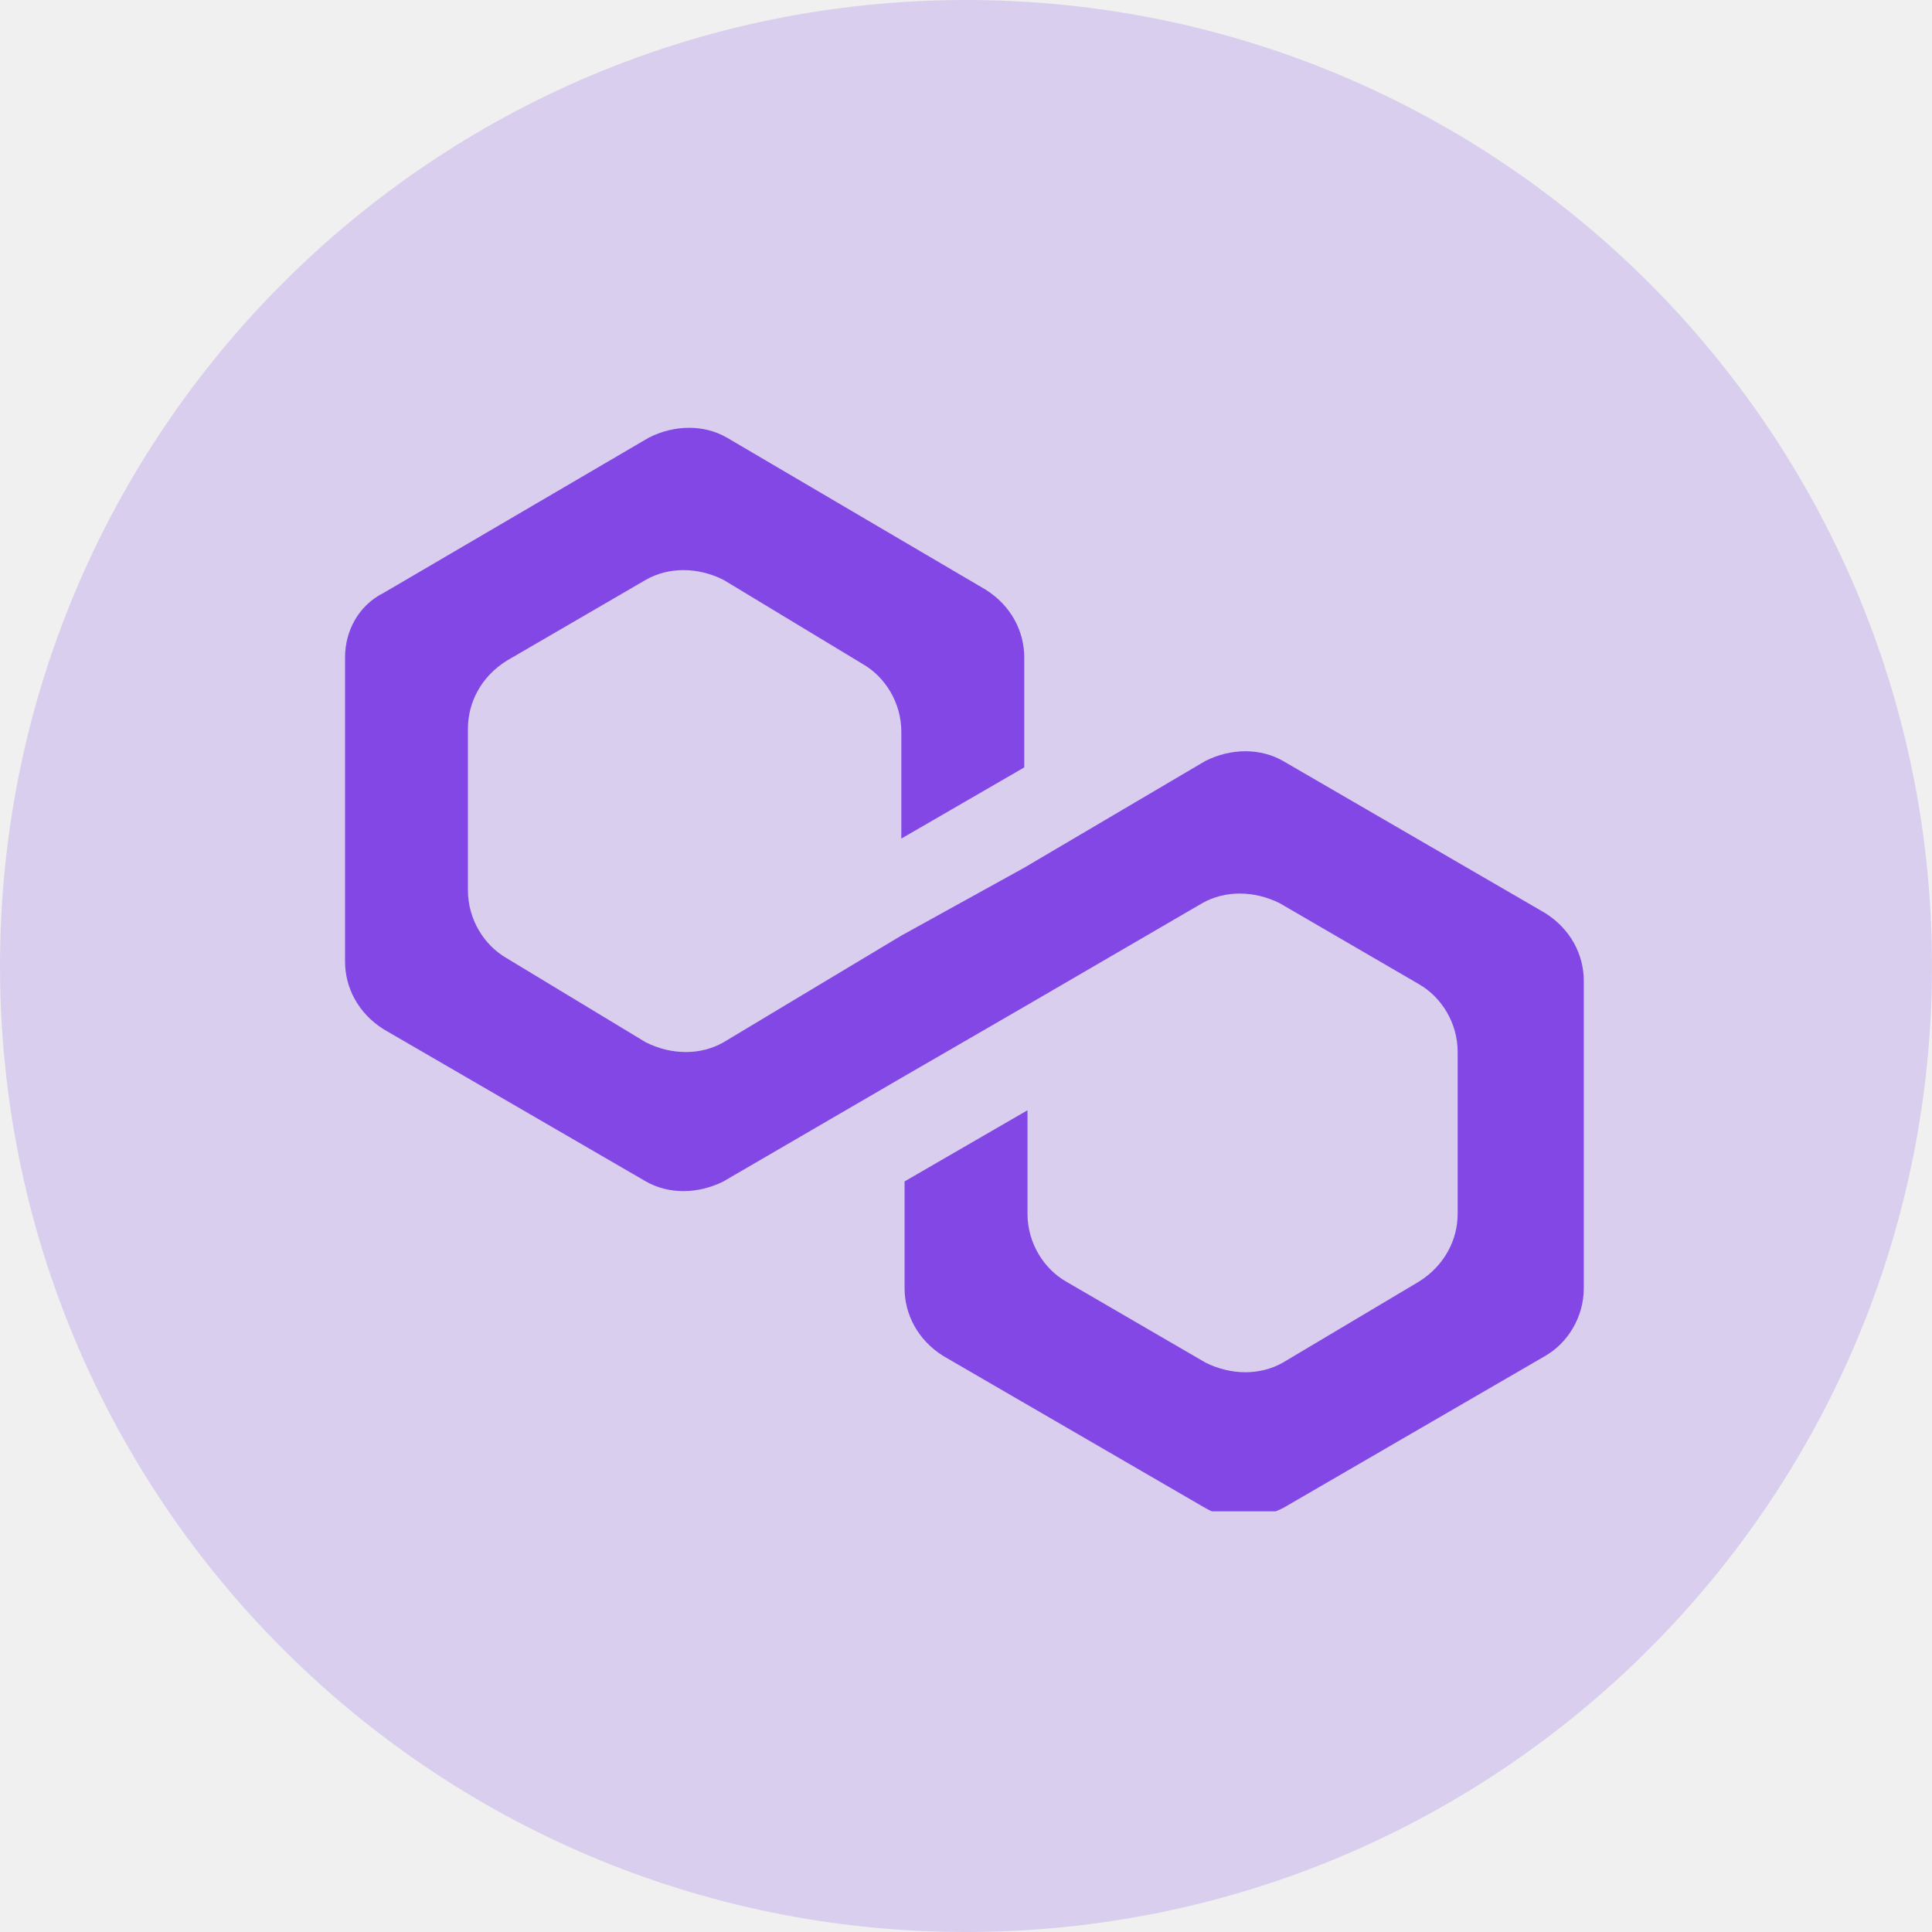
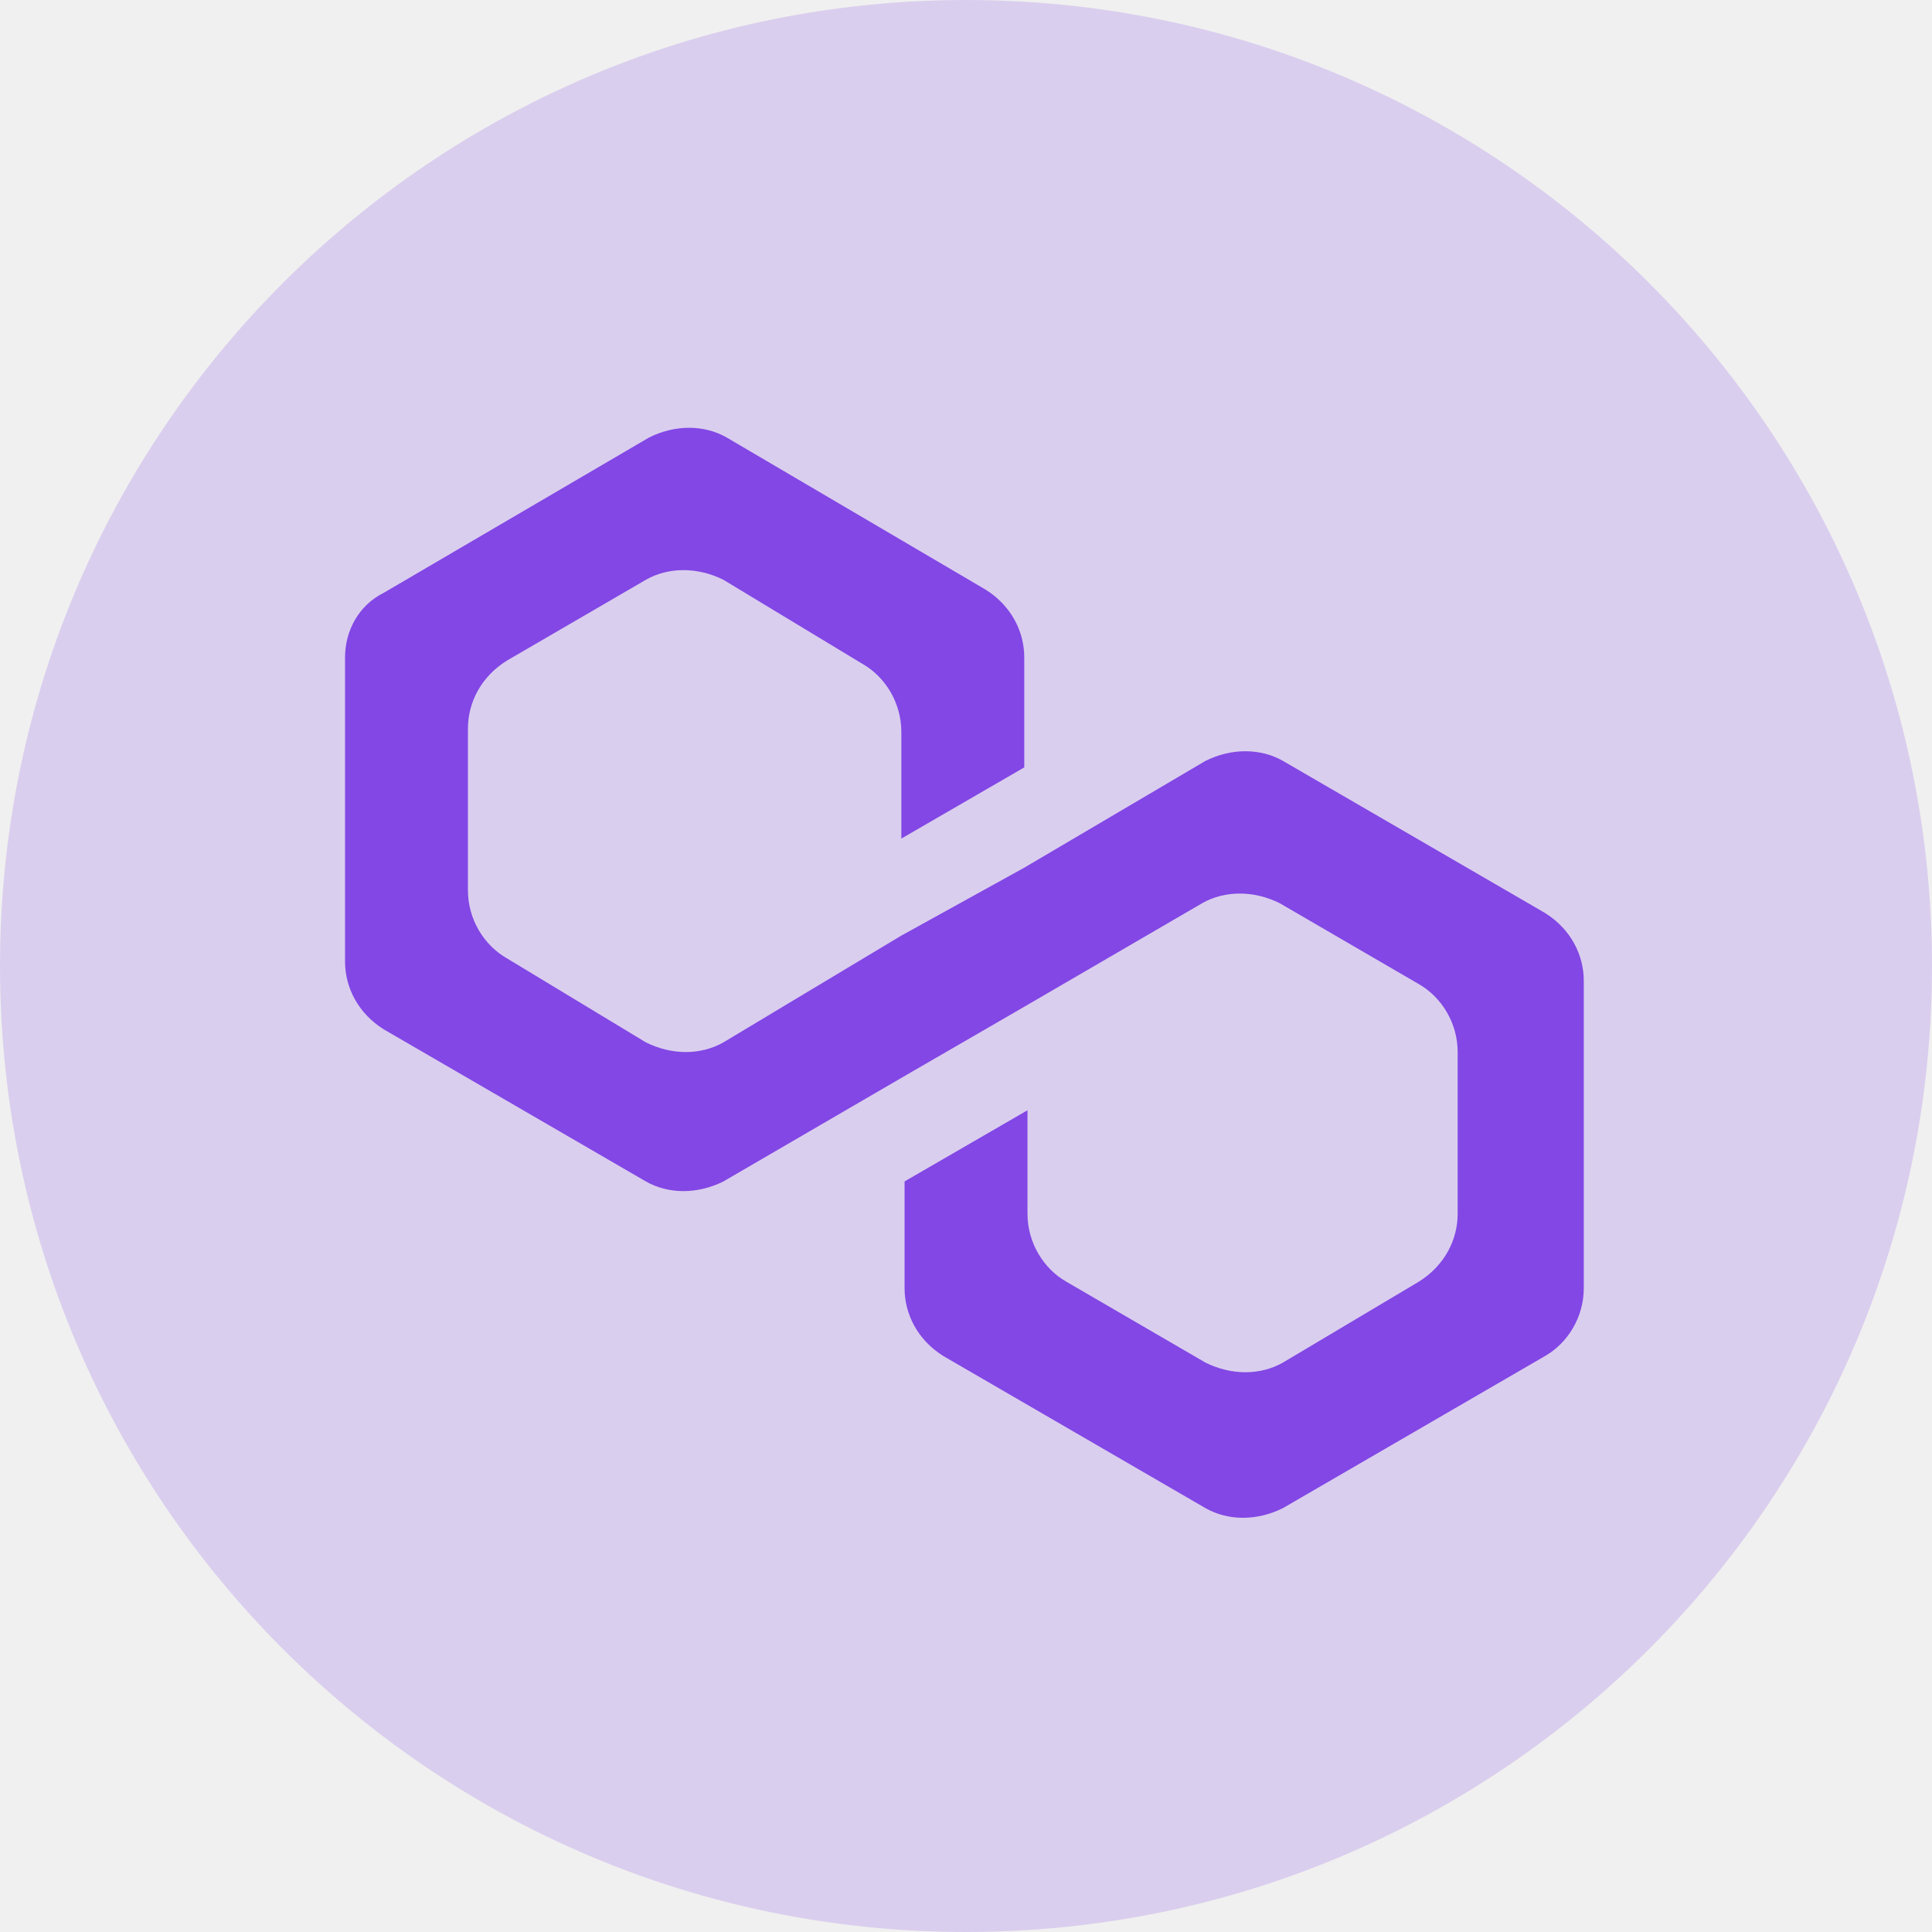
<svg xmlns="http://www.w3.org/2000/svg" width="64" height="64" viewBox="0 0 64 64" fill="none">
-   <g clip-path="url(#clip0_835_8202)">
+   <g clipPath="url(#clip0_835_8202)">
    <path opacity="0.2" d="M64 32C64 49.673 49.673 64 32 64C14.327 64 0 49.673 0 32C0 14.327 14.327 0 32 0C49.673 0 64 14.327 64 32" fill="#8247E5" />
-     <g clip-path="url(#clip1_835_8202)">
+     <g clipPath="url(#clip1_835_8202)">
      <path d="M42.501 25.207C41.751 24.779 40.787 24.779 39.93 25.207L33.93 28.743L29.858 30.993L23.965 34.529C23.215 34.957 22.251 34.957 21.394 34.529L16.787 31.743C16.037 31.314 15.501 30.457 15.501 29.493V24.136C15.501 23.279 15.93 22.421 16.787 21.886L21.394 19.207C22.144 18.779 23.108 18.779 23.965 19.207L28.573 21.993C29.323 22.421 29.858 23.279 29.858 24.243V27.779L33.93 25.421V21.779C33.93 20.921 33.501 20.064 32.644 19.529L24.073 14.493C23.323 14.064 22.358 14.064 21.501 14.493L12.715 19.636C11.858 20.064 11.43 20.921 11.43 21.779V31.85C11.43 32.707 11.858 33.564 12.715 34.1L21.394 39.136C22.144 39.564 23.108 39.564 23.965 39.136L29.858 35.707L33.93 33.35L39.822 29.921C40.572 29.493 41.537 29.493 42.394 29.921L47.001 32.6C47.751 33.029 48.287 33.886 48.287 34.85V40.207C48.287 41.064 47.858 41.921 47.001 42.457L42.501 45.136C41.751 45.564 40.787 45.564 39.93 45.136L35.322 42.457C34.572 42.029 34.037 41.171 34.037 40.207V36.779L29.965 39.136V42.671C29.965 43.529 30.394 44.386 31.251 44.921L39.93 49.957C40.68 50.386 41.644 50.386 42.501 49.957L51.18 44.921C51.93 44.493 52.465 43.636 52.465 42.671V32.493C52.465 31.636 52.037 30.779 51.18 30.243L42.501 25.207Z" fill="#8247E5" />
    </g>
  </g>
  <defs>
    <clipPath id="clip0_835_8202">
      <rect width="64" height="64" fill="white" />
    </clipPath>
    <clipPath id="clip1_835_8202">
      <rect width="41.143" height="35.893" fill="white" transform="translate(11.4277 14.1714)" />
    </clipPath>
  </defs>
</svg>
